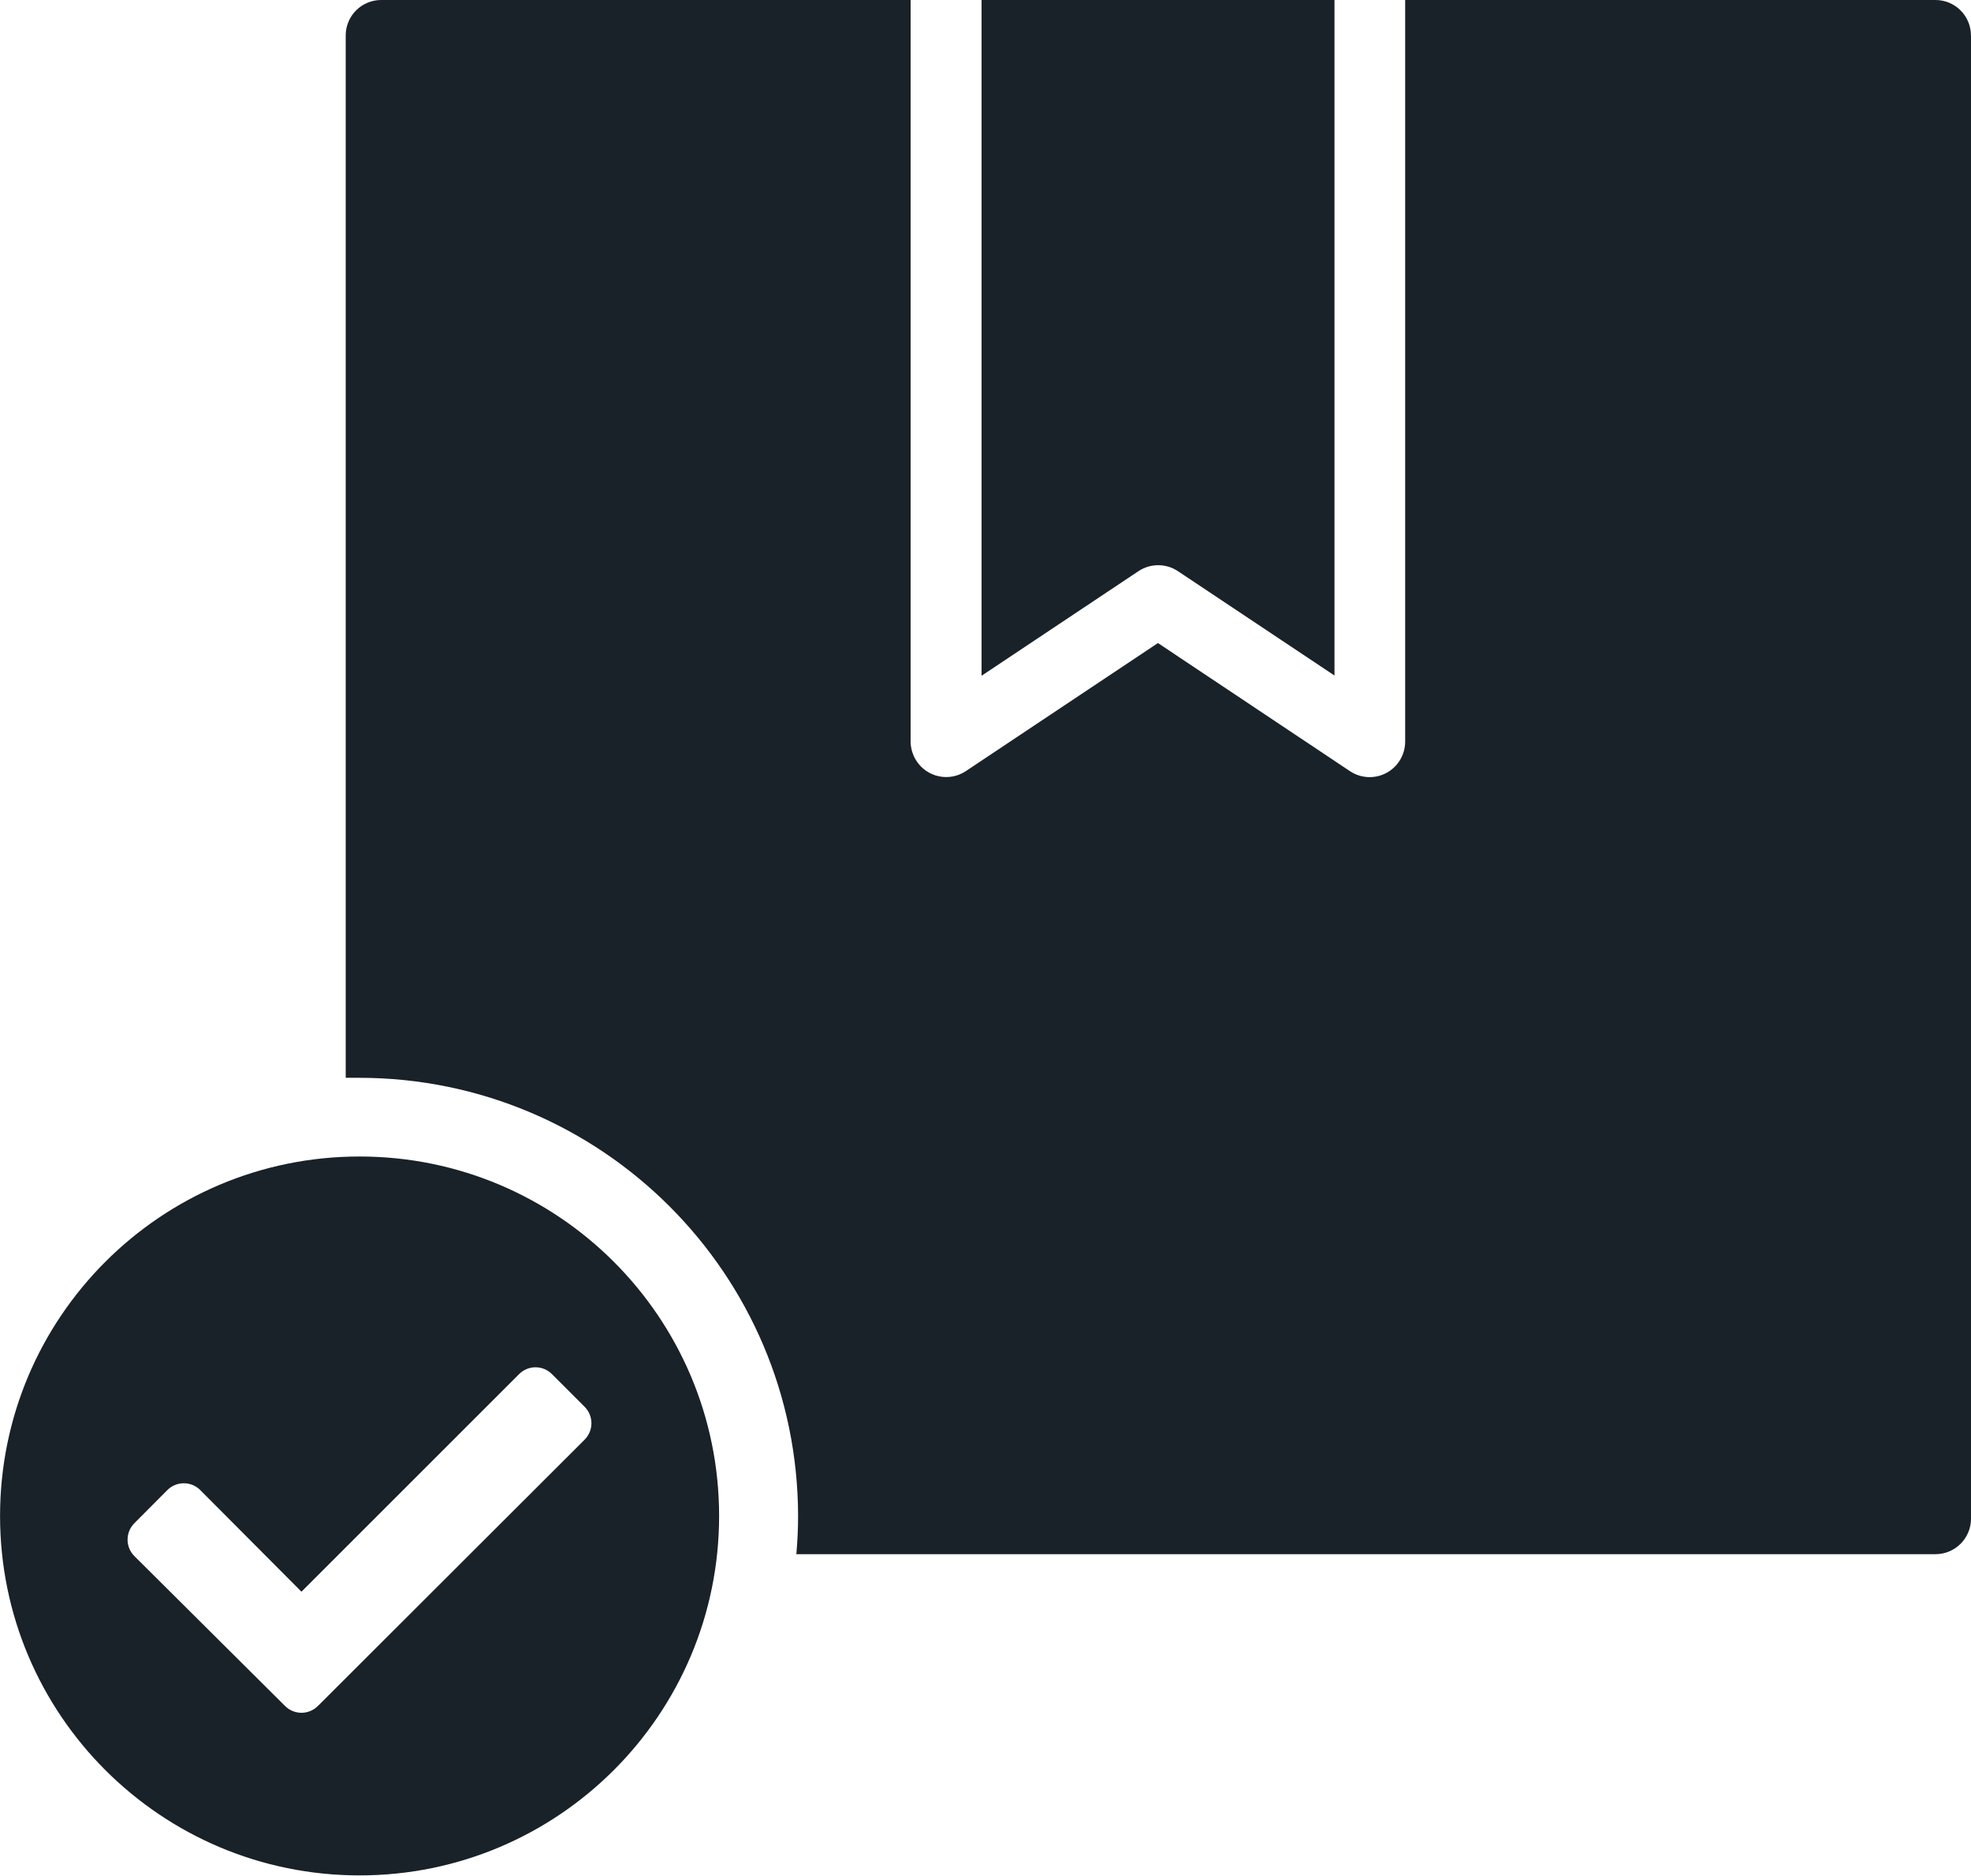
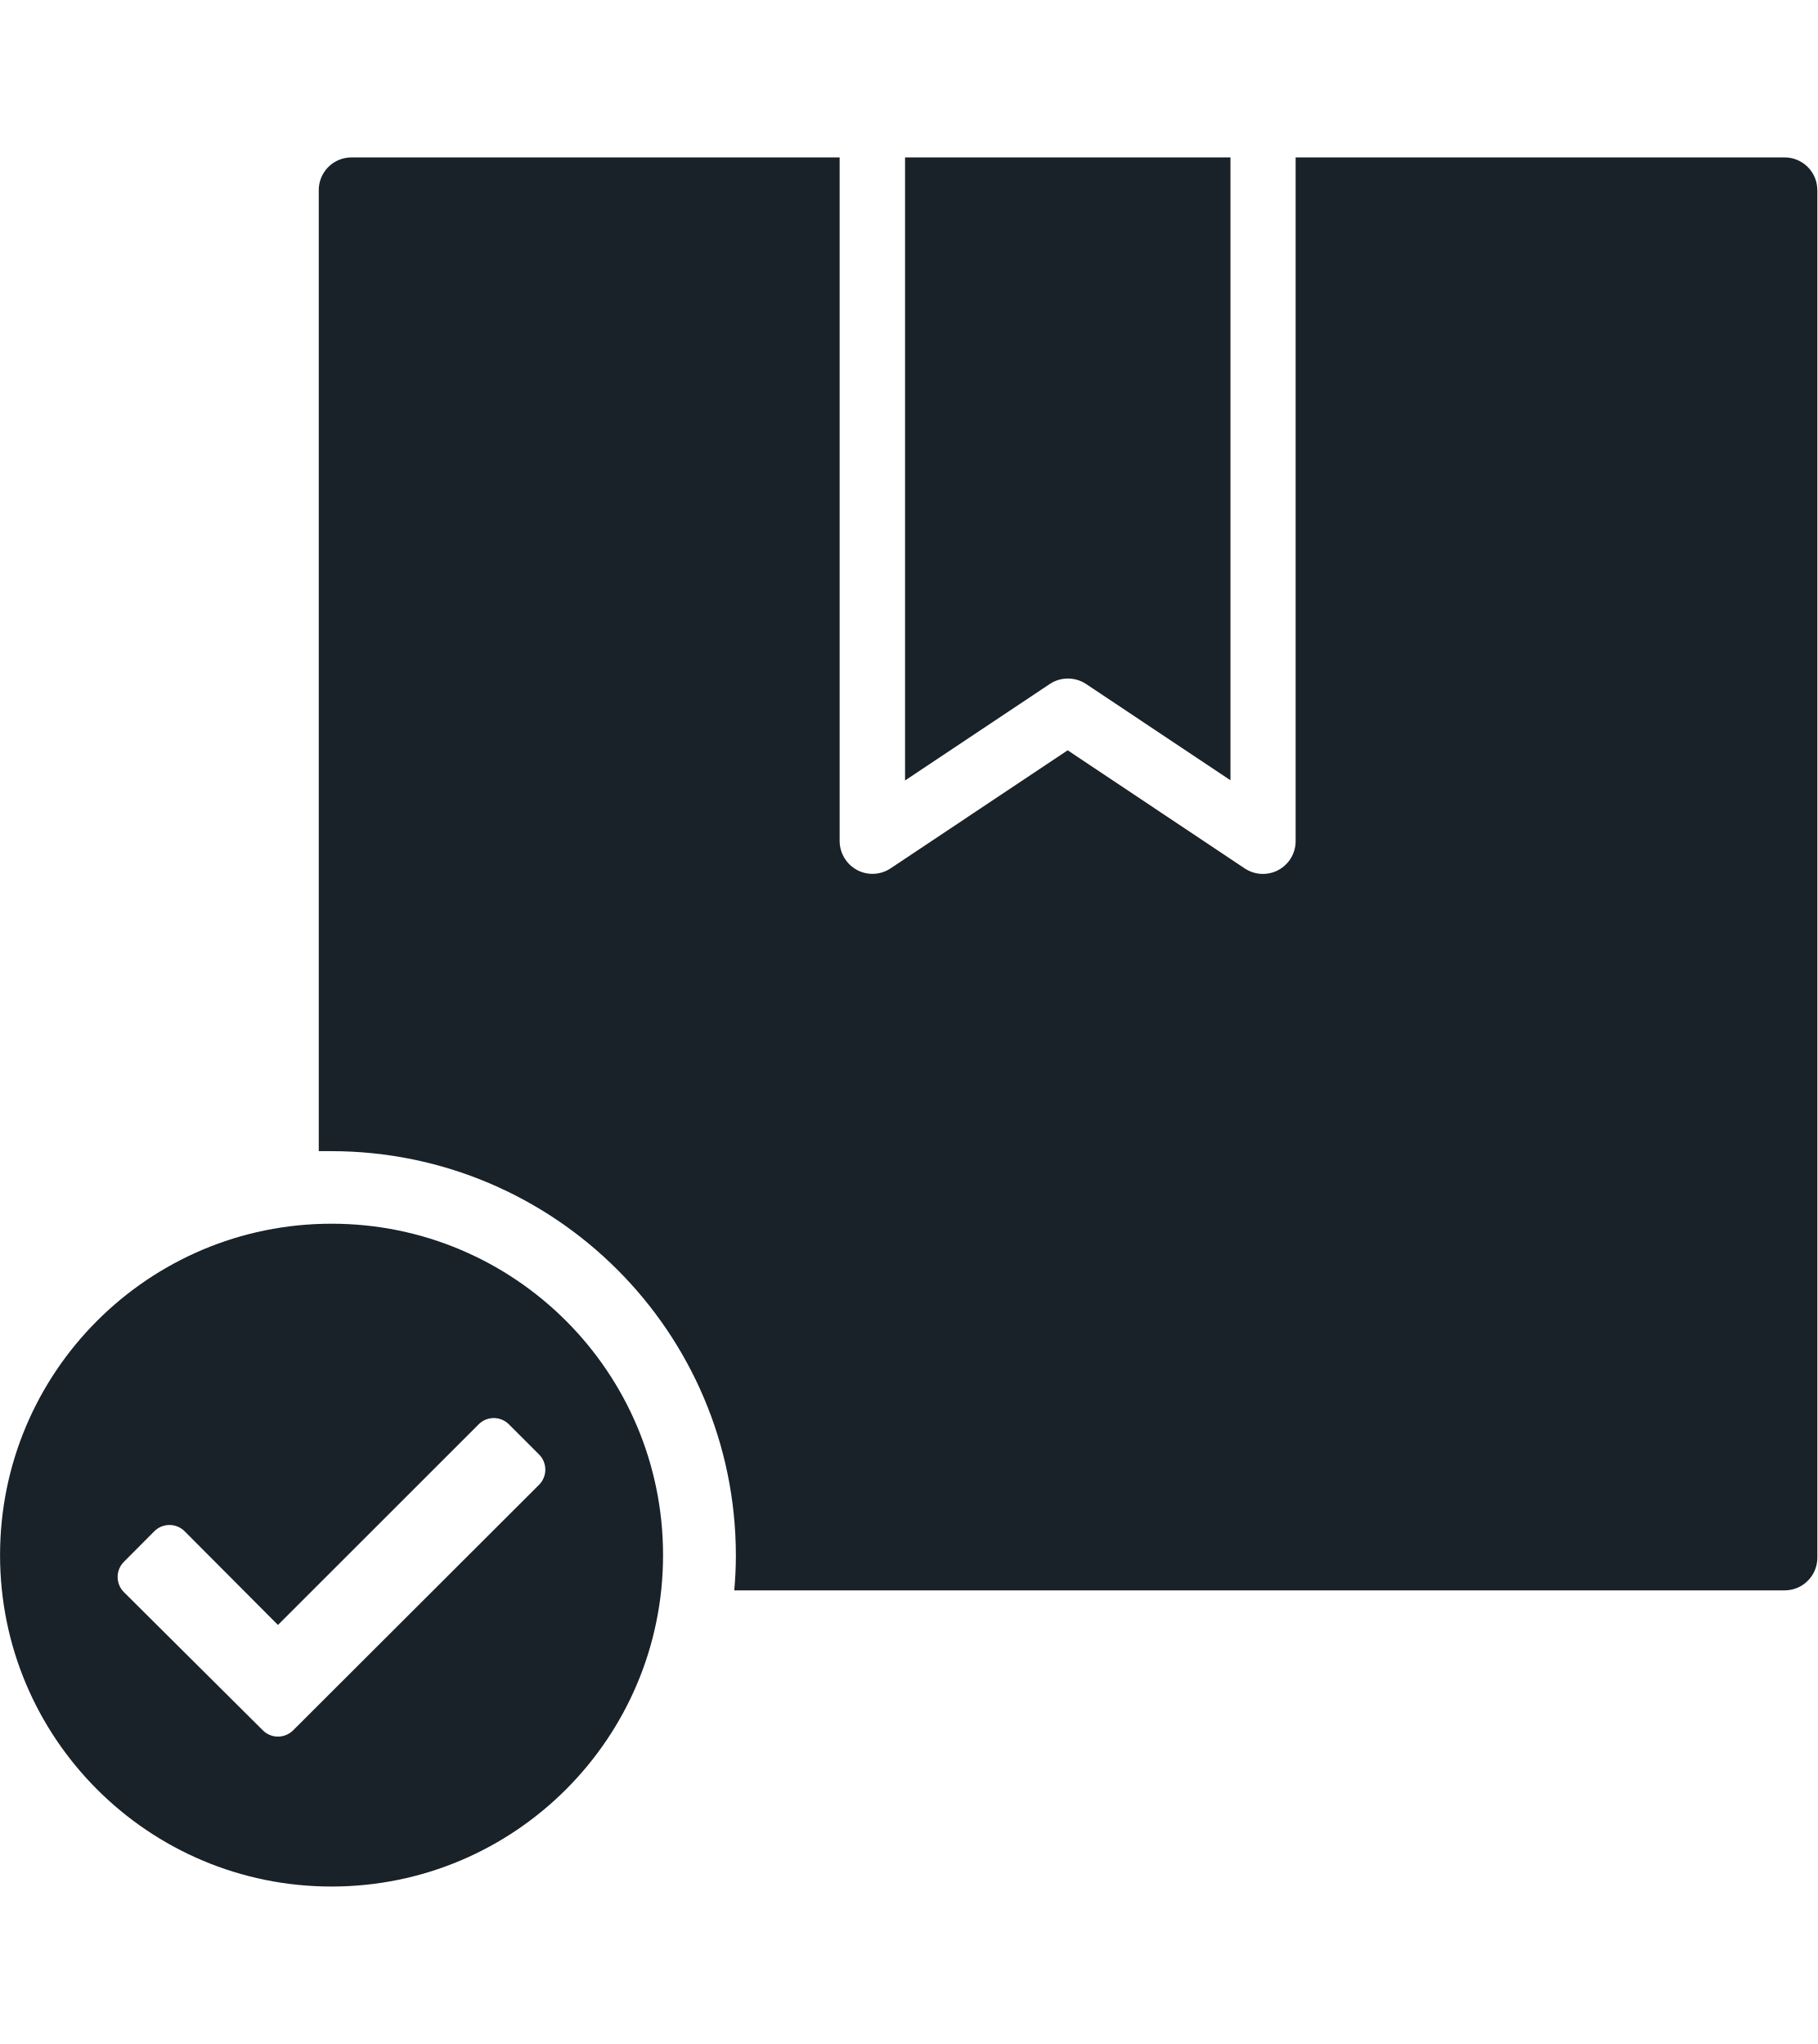
- <svg xmlns="http://www.w3.org/2000/svg" width="36.084" height="34.342" viewBox="0 0 36.084 34.342">
+ <svg xmlns="http://www.w3.org/2000/svg" width="40" height="45" viewBox="0 0 36.084 34.342">
  <g transform="translate(0 0)">
    <g transform="translate(0 0)">
      <g transform="translate(6.329)">
        <path d="M69.465.65V27.809a.65.65,0,0,1-.65.65H47.96c.021-.231.032-.467.032-.7a8.036,8.036,0,0,0-8.028-8.023H39.71V.65A.649.649,0,0,1,40.36,0h9.692V13.581a.661.661,0,0,0,.107.352.649.649,0,0,0,.9.19l3.521-2.348L58.1,14.124a.65.65,0,0,0,1.006-.542V0h9.706a.649.649,0,0,1,.652.65Z" transform="translate(-39.71 0)" fill="#192129" />
        <path d="M115.625,10.457a.652.652,0,0,1,.717,0l2.869,1.913V0H112.75V12.374Z" transform="translate(-101.109 0)" fill="#192129" />
      </g>
      <path d="M13.165,139.452a6.582,6.582,0,1,1-6.582-6.582h0A6.582,6.582,0,0,1,13.165,139.452Zm-7.344,3.479,4.883-4.877a.426.426,0,0,0,0-.6h0l-.6-.6a.424.424,0,0,0-.6,0h0l-3.985,3.985-1.854-1.862a.426.426,0,0,0-.6,0h0l-.606.609a.426.426,0,0,0,0,.6h0l2.76,2.746a.424.424,0,0,0,.6,0Z" transform="translate(0 -111.693)" fill="#192129" />
    </g>
  </g>
</svg>
